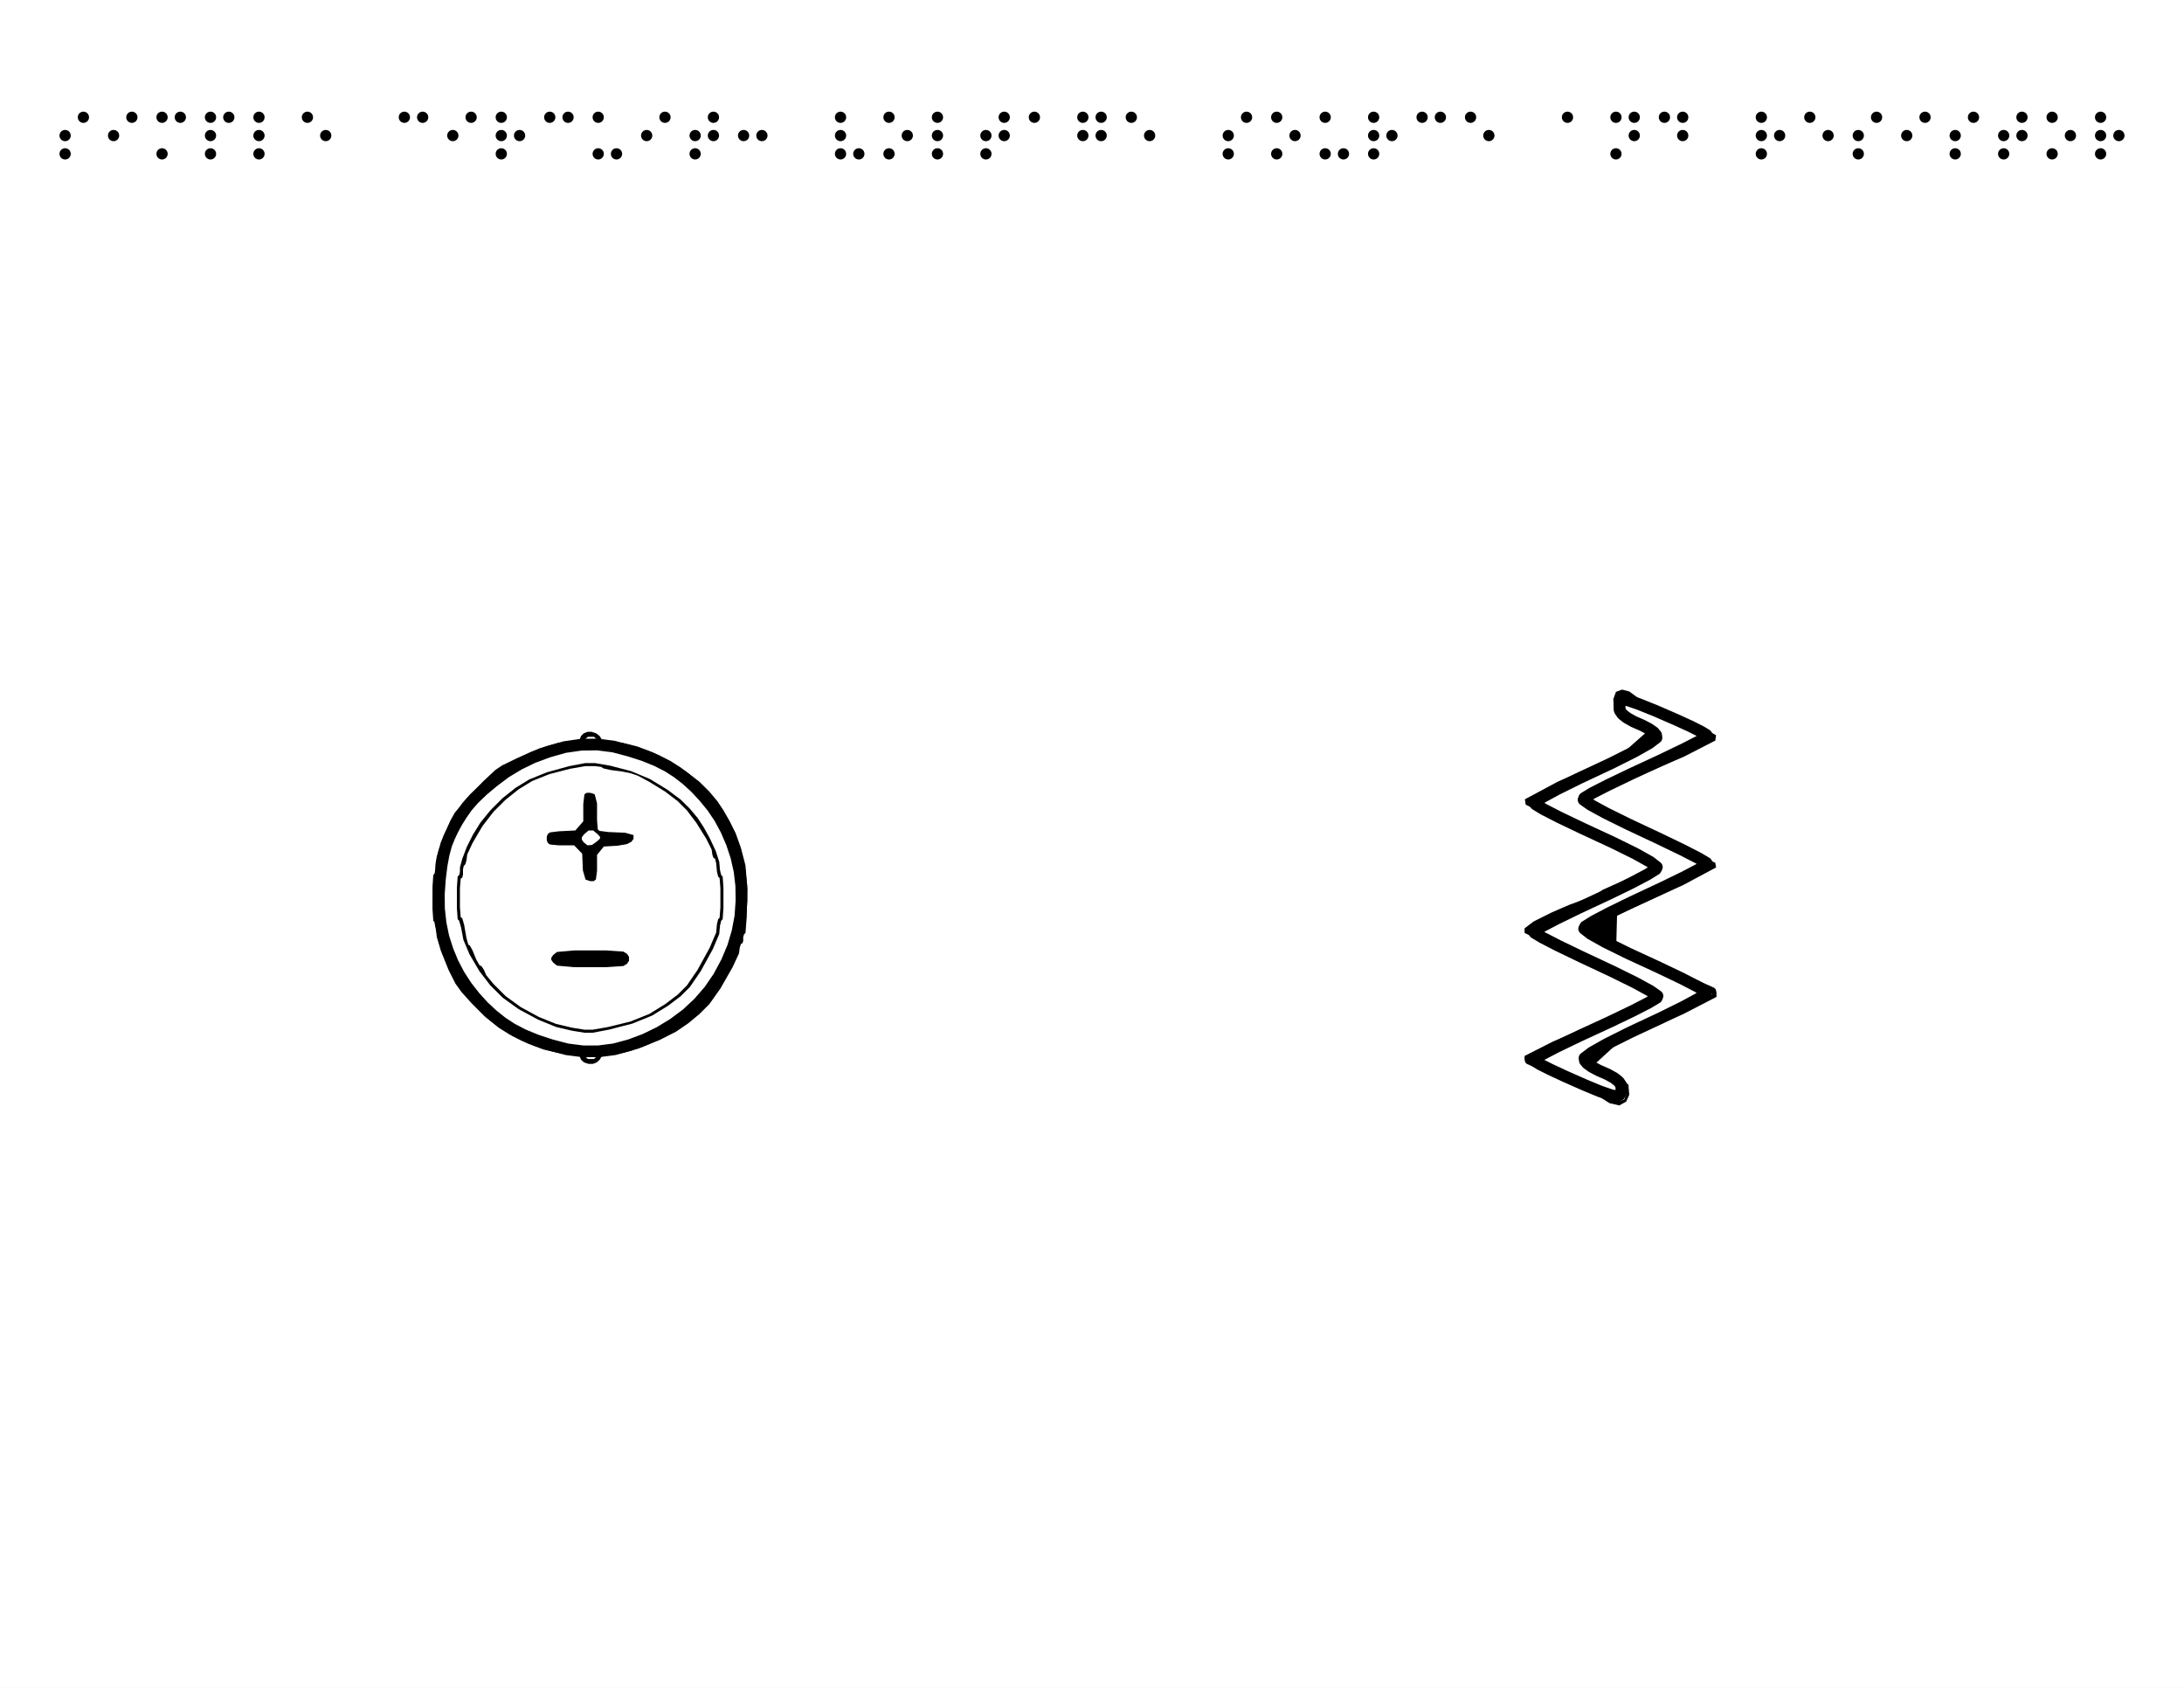
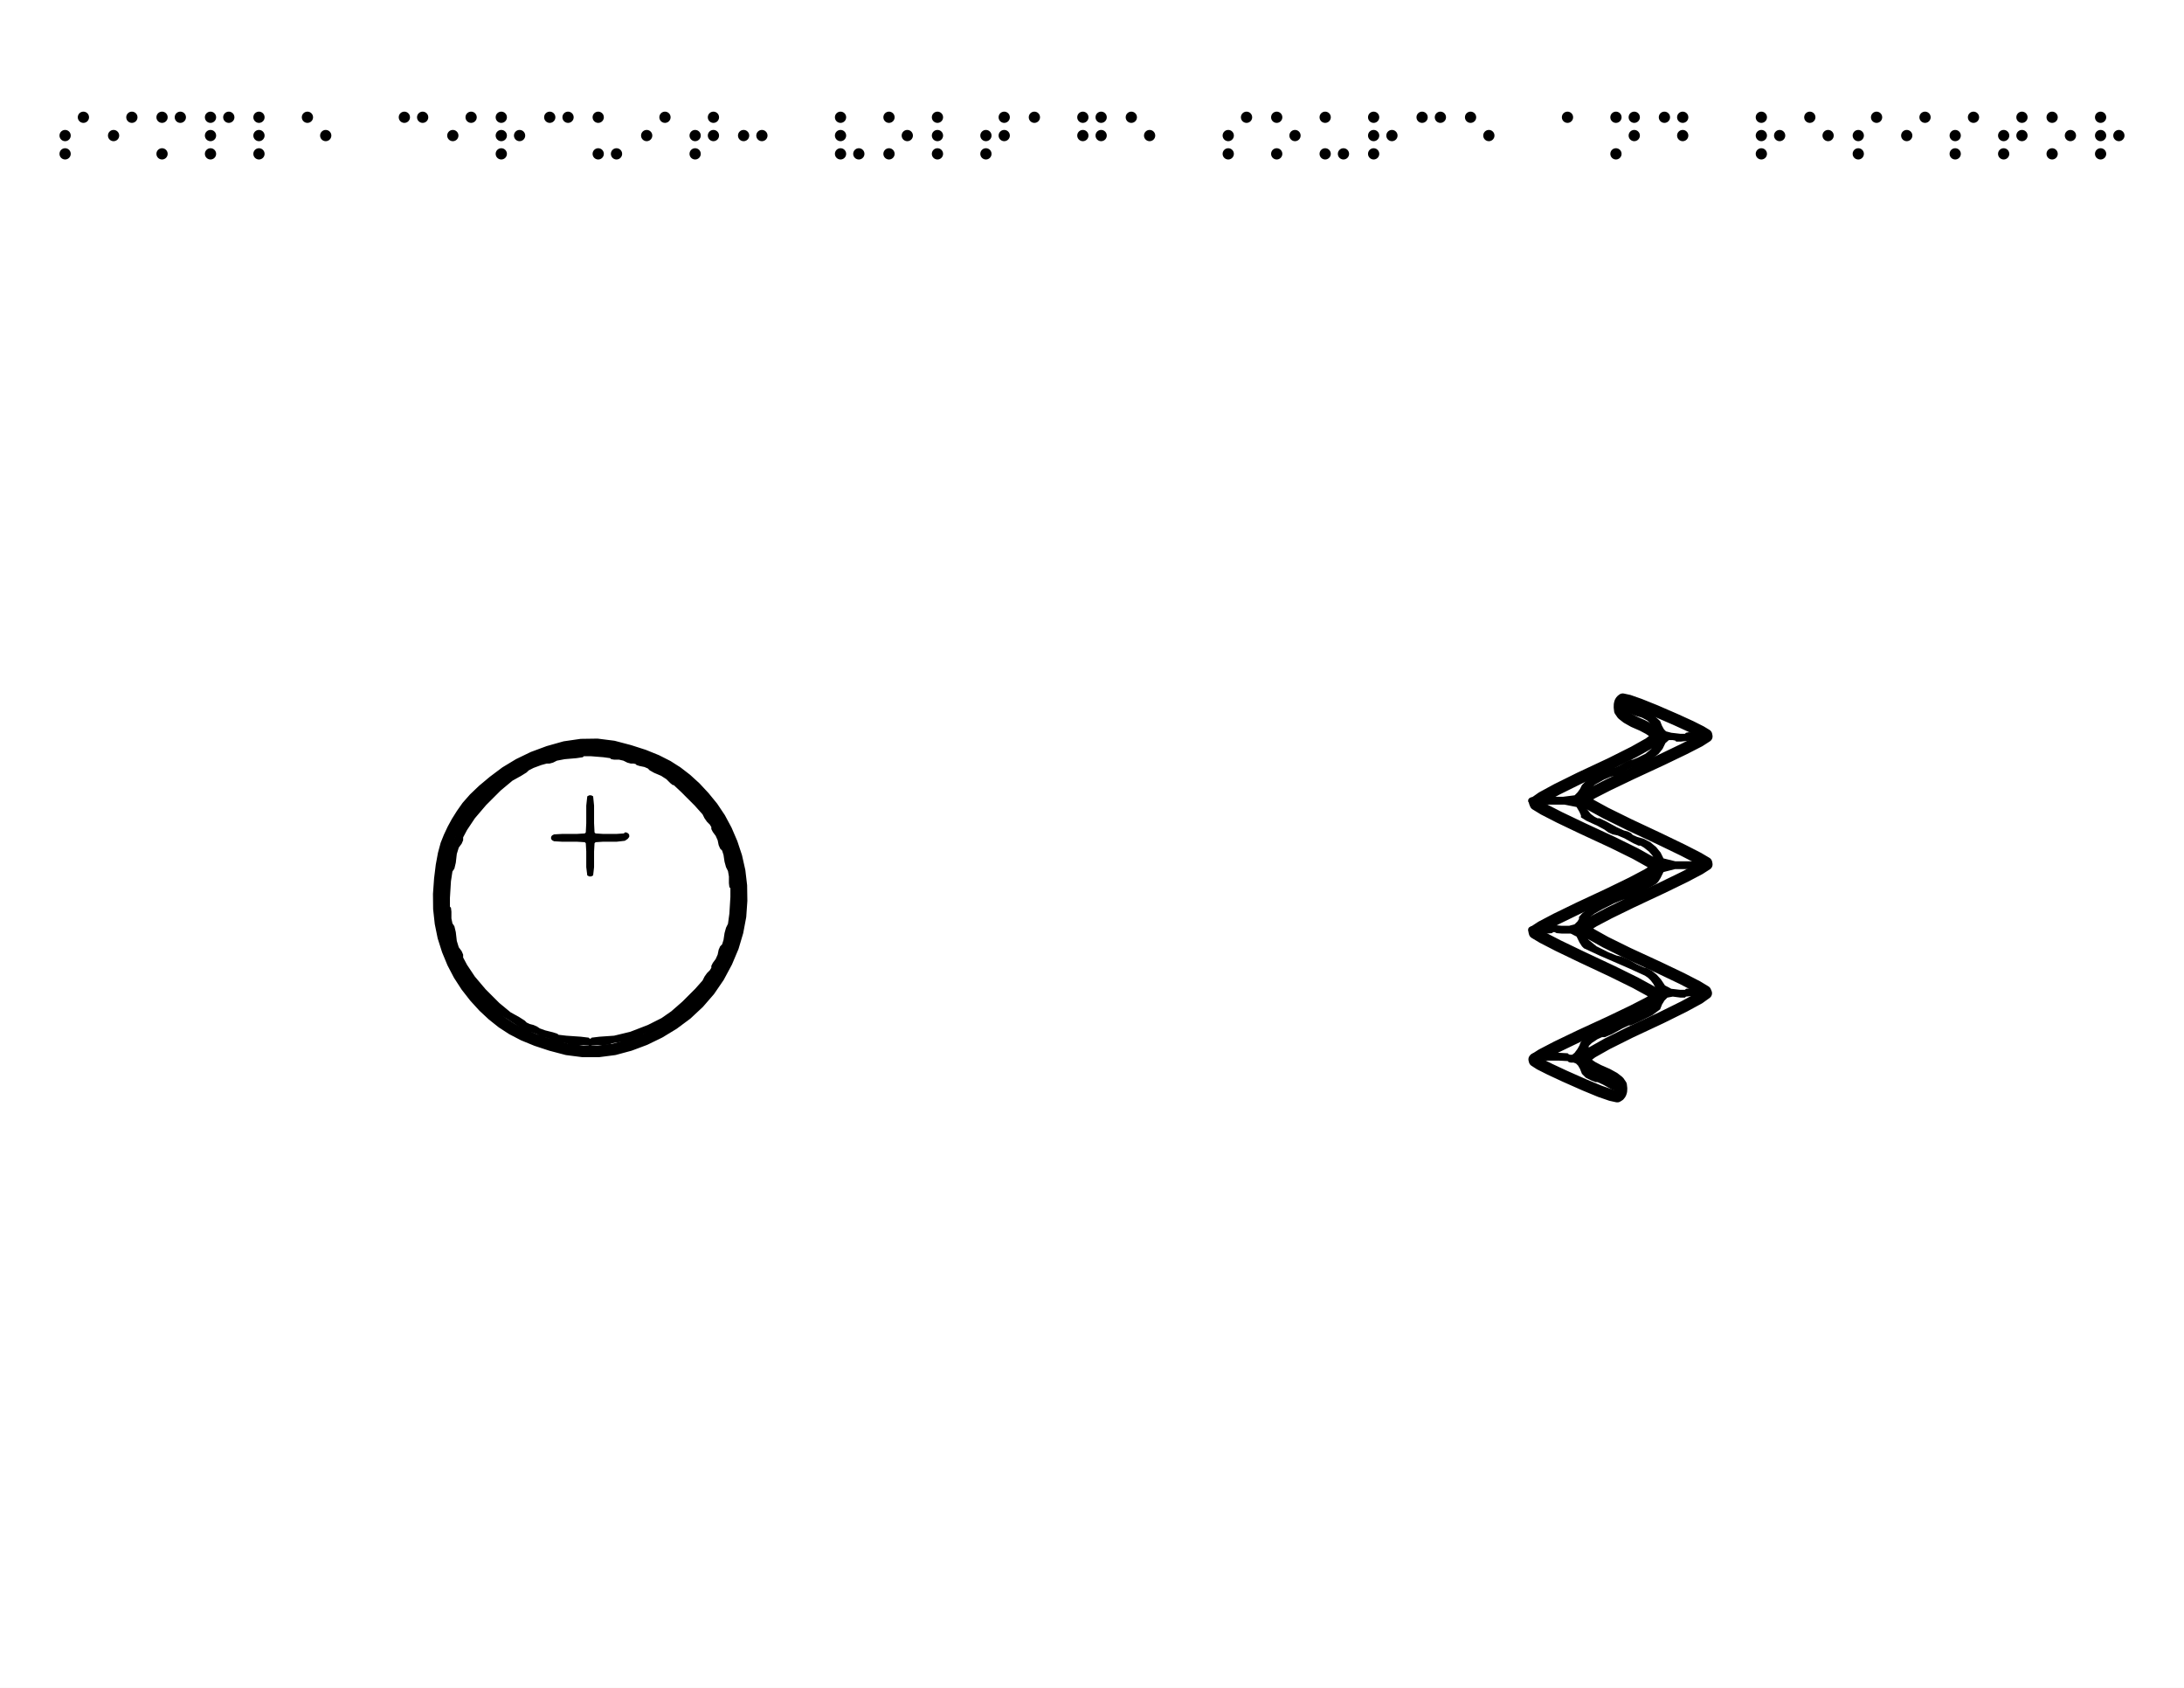
<svg xmlns="http://www.w3.org/2000/svg" width="279.4mm" height="215.9mm" viewBox="0 0 279.4 215.9">
  <defs>
    <pattern id="tx0" patternUnits="userSpaceOnUse" width="3.6" height="3.6">
      <circle cx="1.8" cy="1.8" r="0.65" />
    </pattern>
    <pattern id="tx1" patternUnits="userSpaceOnUse" width="3.2" height="3.2" patternTransform="rotate(45)">
      <rect x="0" y="0" width="0.55" height="3.2" />
    </pattern>
    <pattern id="tx2" patternUnits="userSpaceOnUse" width="3.4" height="3.4">
      <rect x="0" y="0" width="3.4" height="0.55" />
    </pattern>
    <pattern id="tx3" patternUnits="userSpaceOnUse" width="4.2" height="4.2">
      <rect x="0" y="0" width="4.2" height="0.45" />
      <rect x="0" y="0" width="0.45" height="4.2" />
    </pattern>
    <pattern id="tx4" patternUnits="userSpaceOnUse" width="3.4" height="3.4">
      <rect x="0" y="0" width="0.55" height="3.4" />
    </pattern>
  </defs>
  <rect width="279.4" height="215.9" fill="#fff" />
  <g id="textures" />
-   <path id="lineart" d="M70.53 122.5L70.53 122.79L70.77 123.13L71.26 123.52L73.5 123.72L77.5 123.72L79.74 123.57L80.22 123.28L80.47 122.89L80.47 122.4L80.22 122.01L79.74 121.72L77.5 121.57L73.5 121.57L71.26 121.77L70.77 122.16ZM75.06 101.41L74.77 101.6L74.62 102.82L74.62 105.06L73.6 106.23L71.55 106.33L70.38 106.47L70.09 106.67L69.95 107.01L69.95 107.5L70.09 107.84L70.38 108.03L71.5 108.13L73.45 108.13L74.48 109.2L74.57 111.35L74.91 112.51L75.5 112.71L75.94 112.71L76.23 112.51L76.38 111.39L76.38 109.35L77.25 108.28L79.01 108.18L80.18 107.98L80.76 107.69L81.05 107.3L81.05 106.82L79.98 106.52L77.84 106.43L76.67 106.28L76.47 106.08L76.38 104.92L76.38 102.77L76.08 101.6L75.5 101.41ZM75.89 106.23L76.47 106.72L76.77 107.06L76.77 107.25L76.42 107.59L75.74 108.08L75.16 108.13L74.67 107.74L74.43 107.4L74.43 107.11L74.72 106.72L75.3 106.23ZM72.82 98L69.99 98.78L67.71 99.7L65.95 100.78L64.3 102.09L62.74 103.65L61.47 105.21L60.5 106.77L59.72 108.33L59.13 109.88L58.84 110.96L58.84 111.54L58.74 111.93L58.55 112.12L58.45 113.54L58.45 116.17L58.55 117.58L58.74 117.78L58.99 118.65L59.28 120.21L60.06 122.06L61.32 124.21L62.74 126.06L64.3 127.61L66.34 129.08L68.87 130.44L71.16 131.37L73.21 131.85L74.77 132.1L75.84 132.1L77.89 131.71L80.91 130.93L83.44 129.9L85.48 128.64L87.09 127.42L88.26 126.25L89.63 124.25L91.18 121.43L92.01 119.48L92.11 118.41L92.26 117.78L92.45 117.58L92.55 116.17L92.55 113.54L92.45 112.12L92.26 111.93L92.11 111.3L92.01 110.23L91.57 108.86L90.79 107.2L90.01 105.79L89.24 104.62L88.26 103.45L87.09 102.29L85.39 101.02L83.15 99.65L80.71 98.63L78.08 97.95L76.13 97.61L74.87 97.61ZM74.87 98L76.13 98L76.91 98.1L77.2 98.29L78.08 98.49L79.54 98.68L80.71 98.92L81.59 99.22L83.05 100L85.1 101.26L86.7 102.48L87.87 103.65L89.09 105.26L90.36 107.3L91.04 108.67L91.14 109.35L91.28 109.74L91.48 109.84L91.62 110.42L91.72 111.49L91.87 112.12L92.06 112.32L92.16 113.63L92.16 116.07L92.06 117.39L91.87 117.58L91.72 118.21L91.62 119.29L90.79 121.23L89.24 124.06L87.87 126.06L86.7 127.23L85.1 128.44L83.05 129.71L80.61 130.68L77.79 131.37L75.84 131.71L74.77 131.71L73.21 131.46L71.16 130.98L68.97 130.1L66.63 128.83L64.69 127.42L63.13 125.86L62.2 124.74L61.91 124.06L61.62 123.62L61.32 123.43L60.93 122.74L60.45 121.57L60.11 120.94L59.91 120.84L59.67 119.97L59.38 118.31L59.13 117.43L58.94 117.34L58.84 116.07L58.84 113.63L58.94 112.37L59.13 112.27L59.23 111.88L59.23 111.2L59.33 110.76L59.52 110.57L59.67 110.08L59.77 109.3L60.45 107.84L61.71 105.69L63.13 103.84L64.69 102.29L66.34 100.97L68.09 99.9L70.29 99.02L72.92 98.34ZM75.16 93.61L74.67 93.81L74.33 94.15L74.14 94.64L73.16 94.93L71.41 95.03L69.07 95.71L66.15 96.98L64.25 97.9L63.37 98.49L61.81 99.95L59.57 102.29L58.16 103.99L57.57 105.06L57.28 105.79L57.28 106.18L57.13 106.52L56.84 106.82L56.7 107.2L56.7 107.69L56.6 107.98L56.4 108.08L56.16 108.62L55.87 109.59L55.72 110.47L55.72 111.25L55.62 111.74L55.43 111.93L55.33 113.44L55.33 116.27L55.43 117.78L55.62 117.97L55.77 118.65L55.87 119.82L56.4 121.62L57.38 124.06L58.26 125.81L59.03 126.88L60.3 128.3L62.05 130.05L63.81 131.46L65.56 132.53L67.46 133.46L69.51 134.24L71.41 134.68L73.16 134.78L74.14 135.07L74.33 135.55L74.72 135.9L75.3 136.09L75.84 136.09L76.33 135.9L76.72 135.55L77.01 135.07L77.98 134.78L79.64 134.68L81.78 134.09L84.41 133.02L86.51 131.95L88.07 130.88L89.48 129.71L90.75 128.44L92.16 126.45L93.72 123.72L94.54 121.96L94.64 121.19L94.79 120.75L94.98 120.65L95.08 120.36L95.08 119.87L95.18 119.53L95.37 119.33L95.52 117.39L95.62 113.68L95.37 110.71L94.79 108.47L94.11 106.57L93.33 105.01L92.55 103.65L91.77 102.48L90.75 101.26L89.48 100L87.77 98.68L85.63 97.32L83.54 96.25L81.49 95.47L79.64 95.03L77.98 94.93L77.01 94.64L76.72 94.15L76.28 93.81L75.69 93.61ZM75.99 94.25L76.77 94.93L77.93 95.32L79.49 95.42L81.34 95.86L83.49 96.63L85.44 97.61L87.19 98.78L88.85 100.14L90.4 101.7L91.52 102.97L92.21 103.94L92.94 105.21L93.72 106.77L94.4 108.67L94.98 110.91L95.23 113.78L95.13 117.29L94.89 119.43L94.5 120.21L94.25 120.99L94.16 121.77L93.38 123.43L91.91 125.96L90.4 128L88.85 129.56L87.38 130.83L86.02 131.8L84.07 132.78L81.54 133.75L79.49 134.29L77.93 134.39L76.77 134.78L75.99 135.46L75.21 135.46L74.43 134.78L73.45 134.43L72.28 134.43L70.38 134L67.75 133.12L65.66 132.19L64.1 131.22L62.44 129.86L60.69 128.1L59.42 126.69L58.65 125.62L58.11 124.59L57.82 123.62L57.52 122.99L57.23 122.7L57.09 122.31L57.09 121.82L56.84 121.04L56.36 119.97L56.11 119.04L56.11 118.26L56.01 117.78L55.82 117.58L55.72 116.17L55.72 113.54L55.82 112.12L56.01 111.93L56.16 111.25L56.26 110.08L56.5 109.15L56.89 108.47L57.09 107.89L57.09 107.4L57.23 107.01L57.52 106.72L57.67 106.38L57.67 105.99L58.21 104.96L59.28 103.31L60.69 101.6L62.44 99.85L64.1 98.49L65.66 97.51L67.51 96.63L69.65 95.86L71.55 95.42L73.21 95.32L74.43 94.93L75.21 94.25ZM207.51 88.21L206.73 88.5L206.39 89.43L206.48 90.98L207.9 92.4L210.62 93.66L207.75 96.2L199.27 100L195.08 102.24L195.18 102.92L199.42 105.11L207.8 108.81L211.4 111L210.23 111.69L208.58 112.42L206.43 113.2L205.02 113.83L204.34 114.32L202.93 114.95L200.78 115.73L198.54 116.7L196.2 117.87L195.04 118.75L195.04 119.33L199.27 121.48L207.75 125.18L211.31 127.42L209.94 128.2L205.7 130.15L198.59 133.27L195.04 135.07L195.04 135.55L195.13 135.9L195.33 136.09L197.42 137.02L201.42 138.67L204.24 140.04L205.9 141.11L207.16 141.4L208.04 140.91L208.43 140.04L208.33 138.77L206.87 137.45L204.05 136.09L206.87 133.51L215.35 129.71L219.59 127.52L219.59 126.93L219.49 126.54L219.29 126.35L215.06 124.45L206.77 120.84L206.87 117.09L215.35 113.2L219.54 110.96L219.44 110.37L215.25 108.23L206.97 104.53L203.02 102.48L203.41 102.09L207.55 100.19L215.45 96.78L219.44 94.73L219.54 94.05L217.2 92.69L212.43 90.64L209.5 89.23L208.43 88.45ZM208.43 88.99L209.5 89.67L212.18 90.94L216.47 92.79L218.71 93.91L218.9 94.3L218.47 94.83L217.39 95.51L213.45 97.32L206.63 100.24L203.02 101.85L202.63 102.14L202.44 102.43L202.44 102.72L205.7 104.38L212.23 107.4L215.98 109.06L216.96 109.35L217.78 109.79L218.47 110.37L218.81 110.76L218.81 110.96L218.17 111.44L216.91 112.22L212.82 114.12L205.9 117.14L202.39 118.8L202.29 119.09L206.34 121.04L214.52 124.64L218.76 126.69L219.05 127.18L214.96 129.37L206.48 133.27L202.29 135.36L202.39 135.65L203.51 136.24L205.65 137.11L207.02 137.8L207.6 138.28L207.94 139.01L208.04 139.99L207.8 140.62L207.21 140.91L206.04 140.57L204.29 139.6L201.56 138.33L197.86 136.77L195.91 135.75L195.72 135.26L199.71 133.17L207.9 129.47L212.08 127.42L212.28 127.03L208.48 125.13L200.69 121.72L196.55 119.82L196.06 119.43L195.82 119.09L195.82 118.8L196.79 118.12L198.74 117.04L202.78 115.19L208.92 112.56L212.08 111.05L212.28 110.66L208.38 108.72L200.39 105.21L196.2 103.16L195.82 102.58L199.81 100.34L208.19 96.44L212.33 94.35L212.23 94.05L210.87 93.27L208.24 92.01L206.87 90.84L206.77 89.77L207.02 89.08L207.6 88.79Z" fill="#000" fill-rule="evenodd" />
+   <path id="lineart" d="M75.38 101.73L75.13 101.86L75 103.05L75 105.3L74.94 106.48L74.81 106.61L73.81 106.67L71.94 106.67L70.88 106.73L70.63 106.86L70.5 107.05L70.5 107.3L70.63 107.48L70.88 107.61L71.94 107.67L73.81 107.67L74.81 107.73L74.94 107.86L75 108.92L75 110.92L75.13 111.98L75.38 112.11L75.63 112.11L75.88 111.98L76 110.92L76 108.92L76.06 107.86L76.19 107.73L77.13 107.67L78.88 107.67L79.94 107.55L80.31 107.3L80.5 107.05L80.5 106.8L80.38 106.61L80.13 106.48L79.94 106.48L79.81 106.61L78.88 106.67L77.13 106.67L76.19 106.61L76.06 106.48L76 105.3L76 103.05L75.88 101.86L75.63 101.73ZM75.38 95.73L73.63 95.86L72.69 95.98L72.56 96.11L72.25 96.17L71.75 96.17L71.25 96.3L70.75 96.55L70.31 96.67L69.94 96.67L69.69 96.73L69.56 96.86L69 97.05L68 97.3L66.75 97.92L65.25 98.92L64.31 99.48L63.94 99.61L62.94 100.48L61.31 102.11L60.13 103.48L59.38 104.61L58.94 105.36L58.81 105.73L58.63 106.05L58.38 106.3L58.25 106.61L58.25 106.98L58.06 107.42L57.69 107.92L57.44 108.73L57.31 109.86L57.13 110.61L56.88 110.98L56.75 111.61L56.75 112.48L56.69 112.98L56.56 113.11L56.5 113.98L56.5 115.61L56.56 116.48L56.69 116.61L56.75 117.11L56.75 117.98L56.88 118.61L57.13 118.98L57.31 119.73L57.44 120.86L57.69 121.67L58.06 122.17L58.25 122.61L58.25 122.98L58.38 123.3L58.63 123.55L58.81 123.86L58.94 124.23L59.38 124.98L60.13 126.11L61.25 127.42L62.75 128.92L63.69 129.73L64.06 129.86L65 130.42L66.5 131.42L67.56 131.98L68.19 132.11L68.69 132.3L69.06 132.55L69.38 132.67L69.63 132.67L70.19 132.86L71.06 133.23L71.75 133.42L72.25 133.42L72.56 133.48L72.69 133.61L73.38 133.67L74.63 133.67L75.31 133.73L75.44 133.86L75.56 133.86L75.69 133.73L76.31 133.67L77.44 133.67L78.06 133.61L78.19 133.48L78.81 133.36L79.94 133.23L80.69 133.05L81.06 132.8L81.38 132.67L81.63 132.67L81.94 132.55L82.31 132.3L82.63 132.17L82.88 132.17L83.19 132.05L83.56 131.8L84 131.61L84.5 131.48L85.56 130.86L87.19 129.73L88.56 128.61L89.69 127.48L90.63 126.42L91.38 125.42L91.81 124.67L91.94 124.17L92.13 123.8L92.38 123.55L92.56 123.17L92.69 122.67L93 121.92L93.5 120.92L93.75 120.17L93.75 119.67L93.88 119.17L94.13 118.67L94.25 117.98L94.25 117.11L94.31 116.61L94.44 116.48L94.5 115.61L94.5 113.98L94.44 113.11L94.31 112.98L94.25 112.48L94.25 111.61L94.13 110.92L93.88 110.42L93.75 109.92L93.75 109.42L93.5 108.67L93 107.67L92.75 107.05L92.75 106.8L92.56 106.42L92.19 105.92L91.94 105.42L91.81 104.92L91.38 104.17L90.63 103.17L89.63 102.05L88.38 100.8L87.13 99.73L85.88 98.86L84.63 98.11L83.38 97.48L82.63 97.17L82.38 97.17L81.81 96.98L80.94 96.61L79.94 96.36L78.81 96.23L78.19 96.11L78.06 95.98L77.63 95.92L76.88 95.92L76.44 95.86L76.31 95.73ZM75.56 96.73L77.19 96.86L78.06 96.98L78.19 97.11L78.56 97.17L79.19 97.17L79.75 97.3L80.25 97.55L80.69 97.67L81.06 97.67L81.31 97.73L81.44 97.86L81.81 97.98L82.44 98.11L82.88 98.3L83.13 98.55L83.69 98.86L84.56 99.23L85.25 99.67L85.75 100.17L86.06 100.42L86.19 100.42L87.13 101.3L88.88 103.05L89.88 104.17L90.13 104.67L90.44 105.11L90.81 105.48L91 105.8L91 106.05L91.19 106.42L91.56 106.92L91.81 107.48L91.94 108.11L92.13 108.55L92.38 108.8L92.56 109.36L92.69 110.23L92.88 110.92L93.13 111.42L93.25 112.11L93.25 112.98L93.31 113.48L93.44 113.61L93.44 114.73L93.31 116.86L93.13 118.17L92.88 118.67L92.69 119.36L92.56 120.23L92.38 120.8L92.13 121.05L91.94 121.48L91.81 122.11L91.56 122.67L91.19 123.17L91 123.55L91 123.8L90.81 124.11L90.44 124.48L90.13 124.92L89.88 125.42L88.94 126.48L87.31 128.11L85.88 129.36L84.63 130.23L82.88 131.11L80.63 131.98L78.56 132.48L76.69 132.61L75.69 132.73L75.56 132.86L75.44 132.86L75.31 132.73L74.31 132.61L72.44 132.48L71.44 132.36L71.31 132.23L70.75 132.05L69.75 131.8L69.06 131.55L68.69 131.3L68.25 131.11L67.75 130.98L67.38 130.8L67.13 130.55L66.44 130.11L65.31 129.48L63.88 128.3L62.13 126.55L60.75 124.92L59.75 123.42L59.25 122.48L59.25 122.11L59.06 121.67L58.69 121.17L58.44 120.36L58.31 119.23L58.13 118.48L57.88 118.11L57.75 117.48L57.75 116.61L57.69 116.11L57.56 115.98L57.56 114.86L57.69 112.73L57.88 111.48L58.13 111.11L58.31 110.36L58.44 109.23L58.69 108.42L59.06 107.92L59.25 107.48L59.25 107.11L59.75 106.17L60.75 104.67L62.19 102.98L64.06 101.11L65.56 99.86L66.69 99.23L67.38 98.8L67.63 98.55L68.25 98.23L69.25 97.86L69.94 97.67L70.31 97.67L70.75 97.55L71.25 97.3L72.25 97.11L73.75 96.98L74.56 96.86L74.69 96.73ZM207.88 89.98L207.63 90.11L207.5 90.3L207.5 90.55L207.81 90.86L208.44 91.23L209.19 91.55L210.06 91.8L210.75 92.17L211.25 92.67L211.63 93.17L211.88 93.67L212 94.11L212 94.48L211.75 95.05L211.25 95.8L210.5 96.42L209.5 96.92L208.88 97.17L208.63 97.17L208.06 97.42L207.19 97.92L206.63 98.17L206.38 98.17L205.94 98.36L205.31 98.73L204.75 98.98L204.25 99.11L203.63 99.42L202.88 99.92L202.38 100.42L202.13 100.92L201.81 101.36L201.44 101.73L199.94 101.92L197.31 101.92L195.88 101.98L195.63 102.11L195.5 102.3L195.5 102.55L195.63 102.73L195.88 102.86L197.38 102.92L200.13 102.92L201.69 103.23L202.06 103.86L202.25 104.3L202.25 104.55L202.94 104.98L204.31 105.61L205.25 106.11L205.75 106.48L206.31 106.73L206.94 106.86L207.81 107.23L208.94 107.86L209.63 108.17L209.88 108.17L210.31 108.42L210.94 108.92L211.38 109.42L211.63 109.92L211.75 110.42L211.75 110.92L211.5 111.55L211 112.3L208.94 113.48L205.31 115.11L203.13 116.23L202.38 116.86L202 117.3L202 117.55L201.81 117.86L201.44 118.23L200.75 118.42L199.75 118.42L199.13 118.36L198.88 118.23L198.69 118.23L198.56 118.36L197.88 118.42L196.63 118.42L195.88 118.48L195.63 118.61L195.5 118.8L195.5 119.05L195.63 119.23L195.88 119.36L196.63 119.42L197.88 119.42L198.56 119.36L198.69 119.23L198.88 119.23L199.13 119.36L199.81 119.42L200.94 119.42L201.69 119.8L202.06 120.55L202.38 121.05L202.63 121.3L204.63 122.23L208.38 123.86L210.44 124.8L210.81 125.05L211.19 125.42L211.56 125.92L211.81 126.48L211.94 127.11L211.88 127.55L211.63 127.8L211.5 128.05L211.5 128.3L211.31 128.61L210.94 128.98L210.5 129.23L210 129.36L209.31 129.67L208.44 130.17L207.75 130.48L207.25 130.61L206.88 130.8L206.63 131.05L206.38 131.17L206.13 131.17L205.31 131.48L203.94 132.11L203 132.61L202.5 132.98L202.19 133.36L202.06 133.73L201.81 134.17L201.44 134.67L201.13 134.92L200.88 134.92L200.69 134.86L200.56 134.73L199.44 134.67L197.31 134.67L196.13 134.73L195.88 134.86L195.75 135.05L195.75 135.3L195.88 135.48L196.13 135.61L197.31 135.67L199.44 135.67L200.56 135.73L200.69 135.86L200.94 135.92L201.31 135.92L201.63 136.05L201.88 136.3L202.13 136.73L202.38 137.36L202.88 137.86L203.63 138.23L204.13 138.42L204.38 138.42L205.06 138.73L206.19 139.36L206.88 139.61L207.13 139.48L207.25 139.3L207.25 139.05L206.75 138.61L205.75 137.98L204.94 137.61L204.31 137.48L203.81 137.3L203.44 137.05L203.25 136.8L203.25 136.55L203.06 136.17L202.69 135.67L202.56 135.23L202.69 134.86L202.88 134.55L203.13 134.3L203.25 134.05L203.25 133.8L203.63 133.42L204.38 132.92L204.94 132.67L205.31 132.67L206.19 132.3L207.56 131.55L208.38 131.17L208.63 131.17L209.63 130.73L211.38 129.86L212.38 129.11L212.63 128.48L212.94 127.98L213.31 127.61L214 127.48L215 127.61L215.56 127.61L215.69 127.48L216.31 127.42L217.44 127.42L218.13 127.36L218.38 127.23L218.5 127.05L218.5 126.8L218.38 126.61L218.13 126.48L217.44 126.42L216.31 126.42L215.69 126.48L215.56 126.61L214.94 126.61L213.81 126.48L213 126.05L212.5 125.3L211.94 124.67L211.31 124.17L210.75 123.86L210.25 123.73L209.44 123.36L208.31 122.73L207.44 122.36L206.81 122.23L205.75 121.8L204.25 121.05L203.25 120.23L202.75 119.36L202.69 118.55L203.06 117.8L203.5 117.23L204 116.86L205 116.3L206.5 115.55L207.56 115.11L208.19 114.98L209.31 114.48L210.94 113.61L211.88 113.05L212.13 112.8L212.44 112.3L212.81 111.55L214.31 111.17L216.94 111.17L218.38 111.11L218.63 110.98L218.75 110.8L218.75 110.55L218.63 110.36L218.38 110.23L216.94 110.17L214.31 110.17L212.81 109.8L212.44 109.05L211.88 108.36L211.13 107.73L210.31 107.3L209.44 107.05L208.88 106.8L208.63 106.55L208.25 106.36L207.75 106.23L206.81 105.8L205.44 105.05L204.63 104.67L204.38 104.67L204 104.48L203.5 104.11L203.06 103.55L202.69 102.8L202.75 101.98L203.25 101.11L204.06 100.36L205.19 99.73L206.06 99.36L206.69 99.23L207.44 98.92L208.31 98.42L208.88 98.17L209.13 98.17L209.75 97.92L210.75 97.42L211.56 96.92L212.19 96.42L212.69 95.8L213.06 95.05L213.5 94.67L214 94.67L214.31 94.73L214.44 94.86L215.06 94.86L216.19 94.73L216.88 94.73L217.13 94.86L217.31 94.86L217.44 94.73L217.75 94.67L218.25 94.67L218.63 94.61L218.88 94.48L219 94.3L219 94.05L218.88 93.86L218.63 93.73L218.25 93.67L217.75 93.67L217.44 93.73L217.31 93.86L217.13 93.86L216.88 93.73L216.5 93.67L216 93.67L215.69 93.73L215.56 93.86L214.94 93.86L213.81 93.73L213.13 93.55L212.88 93.3L212.63 92.86L212.38 92.23L211.69 91.61L210.56 90.98L209.69 90.61L209.06 90.48L208.56 90.3L208.19 90.05Z" fill="#000" fill-rule="evenodd" />
  <g id="outlines" fill="none" stroke="#000" stroke-linejoin="round" stroke-linecap="round">
    <path d="M72.26 95.56L70.17 96.15L68.2 96.88L66.38 97.76L64.69 98.78L63.13 99.95L61.79 101.07L60.67 102.14L59.77 103.16L59.08 104.14L58.47 105.11L57.94 106.08L57.48 107.06L57.09 108.03L56.76 109.25L56.49 110.71L56.28 112.42L56.14 114.37L56.16 116.25L56.36 118.08L56.72 119.85L57.26 121.55L57.93 123.17L58.73 124.7L59.67 126.15L60.74 127.52L61.86 128.75L63.03 129.84L64.25 130.81L65.51 131.63L66.97 132.39L68.63 133.07L70.48 133.68L72.53 134.22L74.56 134.48L76.58 134.48L78.59 134.22L80.59 133.68L82.51 132.96L84.36 132.06L86.14 130.98L87.85 129.71L89.38 128.28L90.75 126.7L91.94 124.96L92.96 123.06L93.77 121.14L94.35 119.19L94.72 117.22L94.86 115.22L94.83 113.28L94.61 111.41L94.2 109.59L93.62 107.84L92.91 106.19L92.09 104.66L91.14 103.24L90.06 101.92L88.96 100.74L87.81 99.69L86.63 98.78L85.41 98L83.99 97.28L82.36 96.62L80.52 96.03L78.47 95.49L76.41 95.23L74.34 95.26ZM207.6 89.45L207.41 89.6L207.27 89.82L207.2 90.11L207.19 90.47L207.24 90.91L207.55 91.36L208.14 91.82L208.99 92.3L210.11 92.79L210.96 93.24L211.55 93.65L211.87 94.03L211.91 94.37L210.96 95.09L209.02 96.18L206.07 97.66L202.12 99.51L199.19 100.96L197.26 102.01L196.35 102.65L196.45 102.89L197.5 103.53L199.49 104.55L202.44 105.96L206.34 107.77L209.22 109.19L211.1 110.24L211.96 110.91L211.82 111.2L210.74 111.87L208.75 112.92L205.83 114.34L201.98 116.14L199.1 117.54L197.2 118.54L196.28 119.14L196.33 119.33L197.35 119.94L199.35 120.97L202.32 122.4L206.26 124.25L209.2 125.7L211.12 126.75L212.04 127.4L211.94 127.64L210.89 128.27L208.89 129.3L205.95 130.71L202.05 132.51L199.14 133.91L197.22 134.91L196.28 135.51L196.33 135.7L197 136.13L198.29 136.78L200.2 137.67L202.73 138.79L204.69 139.6L206.08 140.08L206.9 140.26L207.14 140.11L207.31 139.89L207.41 139.6L207.43 139.23L207.38 138.79L207.07 138.34L206.48 137.88L205.63 137.41L204.51 136.92L203.66 136.47L203.07 136.05L202.76 135.68L202.71 135.34L203.66 134.62L205.61 133.52L208.55 132.05L212.5 130.2L215.43 128.75L217.36 127.7L218.27 127.05L218.17 126.81L217.13 126.18L215.13 125.15L212.18 123.74L208.28 121.94L205.4 120.52L203.52 119.47L202.66 118.8L202.81 118.51L203.88 117.84L205.87 116.79L208.8 115.36L212.64 113.56L215.52 112.16L217.42 111.16L218.34 110.57L218.3 110.37L217.27 109.76L215.28 108.74L212.3 107.3L208.36 105.45L205.42 104L203.5 102.95L202.59 102.31L202.68 102.07L203.73 101.43L205.73 100.41L208.67 99L212.57 97.19L215.48 95.79L217.41 94.8L218.34 94.2L218.3 94L217.61 93.58L216.3 92.92L214.35 92.03L211.77 90.91L209.78 90.11L208.39 89.62Z" stroke-width="1.5" />
  </g>
  <g id="knockouts" fill="#fff" />
  <g id="leaders" stroke="#000" stroke-width="0.6" stroke-linecap="round" />
  <g id="braille" fill="#000">
    <circle cx="8.33" cy="17.34" r="0.72" />
    <circle cx="8.33" cy="19.68" r="0.72" />
    <circle cx="10.67" cy="15" r="0.72" />
    <circle cx="14.53" cy="17.34" r="0.72" />
    <circle cx="16.87" cy="15" r="0.72" />
    <circle cx="20.73" cy="15" r="0.72" />
    <circle cx="20.73" cy="19.68" r="0.72" />
    <circle cx="23.07" cy="15" r="0.72" />
    <circle cx="26.93" cy="15" r="0.72" />
    <circle cx="26.93" cy="17.34" r="0.72" />
    <circle cx="26.93" cy="19.68" r="0.72" />
    <circle cx="29.27" cy="15" r="0.72" />
    <circle cx="33.13" cy="15" r="0.72" />
    <circle cx="33.13" cy="17.34" r="0.72" />
    <circle cx="33.13" cy="19.68" r="0.72" />
    <circle cx="39.33" cy="15" r="0.72" />
    <circle cx="41.67" cy="17.34" r="0.72" />
    <circle cx="51.73" cy="15" r="0.72" />
    <circle cx="54.07" cy="15" r="0.72" />
    <circle cx="57.93" cy="17.34" r="0.72" />
    <circle cx="60.27" cy="15" r="0.72" />
    <circle cx="64.13" cy="15" r="0.72" />
    <circle cx="64.13" cy="17.34" r="0.72" />
    <circle cx="64.13" cy="19.68" r="0.72" />
    <circle cx="66.47" cy="17.34" r="0.72" />
    <circle cx="70.33" cy="15" r="0.72" />
    <circle cx="72.67" cy="15" r="0.72" />
    <circle cx="76.53" cy="15" r="0.72" />
    <circle cx="76.53" cy="19.68" r="0.72" />
    <circle cx="78.87" cy="19.68" r="0.72" />
    <circle cx="82.73" cy="17.34" r="0.72" />
    <circle cx="85.07" cy="15" r="0.72" />
    <circle cx="88.93" cy="17.34" r="0.72" />
    <circle cx="88.93" cy="19.68" r="0.72" />
    <circle cx="91.27" cy="15" r="0.72" />
    <circle cx="91.27" cy="17.34" r="0.72" />
    <circle cx="95.13" cy="17.34" r="0.72" />
    <circle cx="97.47" cy="17.34" r="0.72" />
    <circle cx="107.53" cy="15" r="0.72" />
    <circle cx="107.53" cy="17.34" r="0.72" />
    <circle cx="107.53" cy="19.68" r="0.72" />
    <circle cx="109.87" cy="19.68" r="0.72" />
    <circle cx="113.73" cy="15" r="0.72" />
    <circle cx="113.73" cy="19.68" r="0.72" />
    <circle cx="116.07" cy="17.34" r="0.72" />
    <circle cx="119.93" cy="15" r="0.72" />
    <circle cx="119.93" cy="17.34" r="0.72" />
    <circle cx="119.93" cy="19.68" r="0.72" />
    <circle cx="126.13" cy="17.34" r="0.72" />
    <circle cx="126.13" cy="19.68" r="0.72" />
    <circle cx="128.47" cy="15" r="0.72" />
    <circle cx="128.47" cy="17.34" r="0.72" />
    <circle cx="132.33" cy="15" r="0.72" />
    <circle cx="138.53" cy="15" r="0.72" />
    <circle cx="138.53" cy="17.34" r="0.72" />
    <circle cx="140.87" cy="15" r="0.72" />
    <circle cx="140.87" cy="17.34" r="0.72" />
    <circle cx="144.73" cy="15" r="0.72" />
    <circle cx="147.07" cy="17.34" r="0.72" />
    <circle cx="157.13" cy="17.34" r="0.72" />
    <circle cx="157.13" cy="19.68" r="0.72" />
    <circle cx="159.47" cy="15" r="0.72" />
    <circle cx="163.33" cy="15" r="0.72" />
    <circle cx="163.33" cy="19.68" r="0.72" />
    <circle cx="165.67" cy="17.34" r="0.72" />
    <circle cx="169.53" cy="15" r="0.72" />
    <circle cx="169.53" cy="19.68" r="0.72" />
    <circle cx="171.87" cy="19.68" r="0.72" />
    <circle cx="175.73" cy="15" r="0.72" />
    <circle cx="175.73" cy="17.34" r="0.72" />
    <circle cx="175.73" cy="19.68" r="0.72" />
    <circle cx="178.07" cy="17.34" r="0.72" />
    <circle cx="181.93" cy="15" r="0.72" />
    <circle cx="184.27" cy="15" r="0.72" />
    <circle cx="188.13" cy="15" r="0.72" />
    <circle cx="190.47" cy="17.34" r="0.72" />
    <circle cx="200.53" cy="15" r="0.72" />
    <circle cx="206.73" cy="15" r="0.72" />
    <circle cx="206.73" cy="19.68" r="0.72" />
    <circle cx="209.07" cy="15" r="0.72" />
    <circle cx="209.07" cy="17.34" r="0.72" />
    <circle cx="212.93" cy="15" r="0.72" />
    <circle cx="215.27" cy="15" r="0.72" />
    <circle cx="215.27" cy="17.34" r="0.72" />
    <circle cx="225.33" cy="15" r="0.72" />
    <circle cx="225.33" cy="17.34" r="0.72" />
    <circle cx="225.33" cy="19.68" r="0.72" />
    <circle cx="227.67" cy="17.34" r="0.72" />
    <circle cx="231.53" cy="15" r="0.72" />
    <circle cx="233.87" cy="17.34" r="0.72" />
    <circle cx="237.73" cy="17.34" r="0.72" />
    <circle cx="237.73" cy="19.68" r="0.72" />
    <circle cx="240.07" cy="15" r="0.72" />
    <circle cx="243.93" cy="17.34" r="0.72" />
    <circle cx="246.27" cy="15" r="0.72" />
    <circle cx="250.13" cy="17.34" r="0.72" />
    <circle cx="250.13" cy="19.68" r="0.72" />
    <circle cx="252.47" cy="15" r="0.72" />
    <circle cx="256.33" cy="17.34" r="0.72" />
    <circle cx="256.33" cy="19.68" r="0.72" />
    <circle cx="258.67" cy="15" r="0.72" />
    <circle cx="258.67" cy="17.34" r="0.72" />
    <circle cx="262.53" cy="15" r="0.72" />
    <circle cx="262.53" cy="19.68" r="0.72" />
    <circle cx="264.87" cy="17.34" r="0.72" />
    <circle cx="268.73" cy="15" r="0.72" />
    <circle cx="268.73" cy="17.34" r="0.72" />
    <circle cx="268.73" cy="19.68" r="0.72" />
    <circle cx="271.07" cy="17.34" r="0.72" />
  </g>
</svg>
